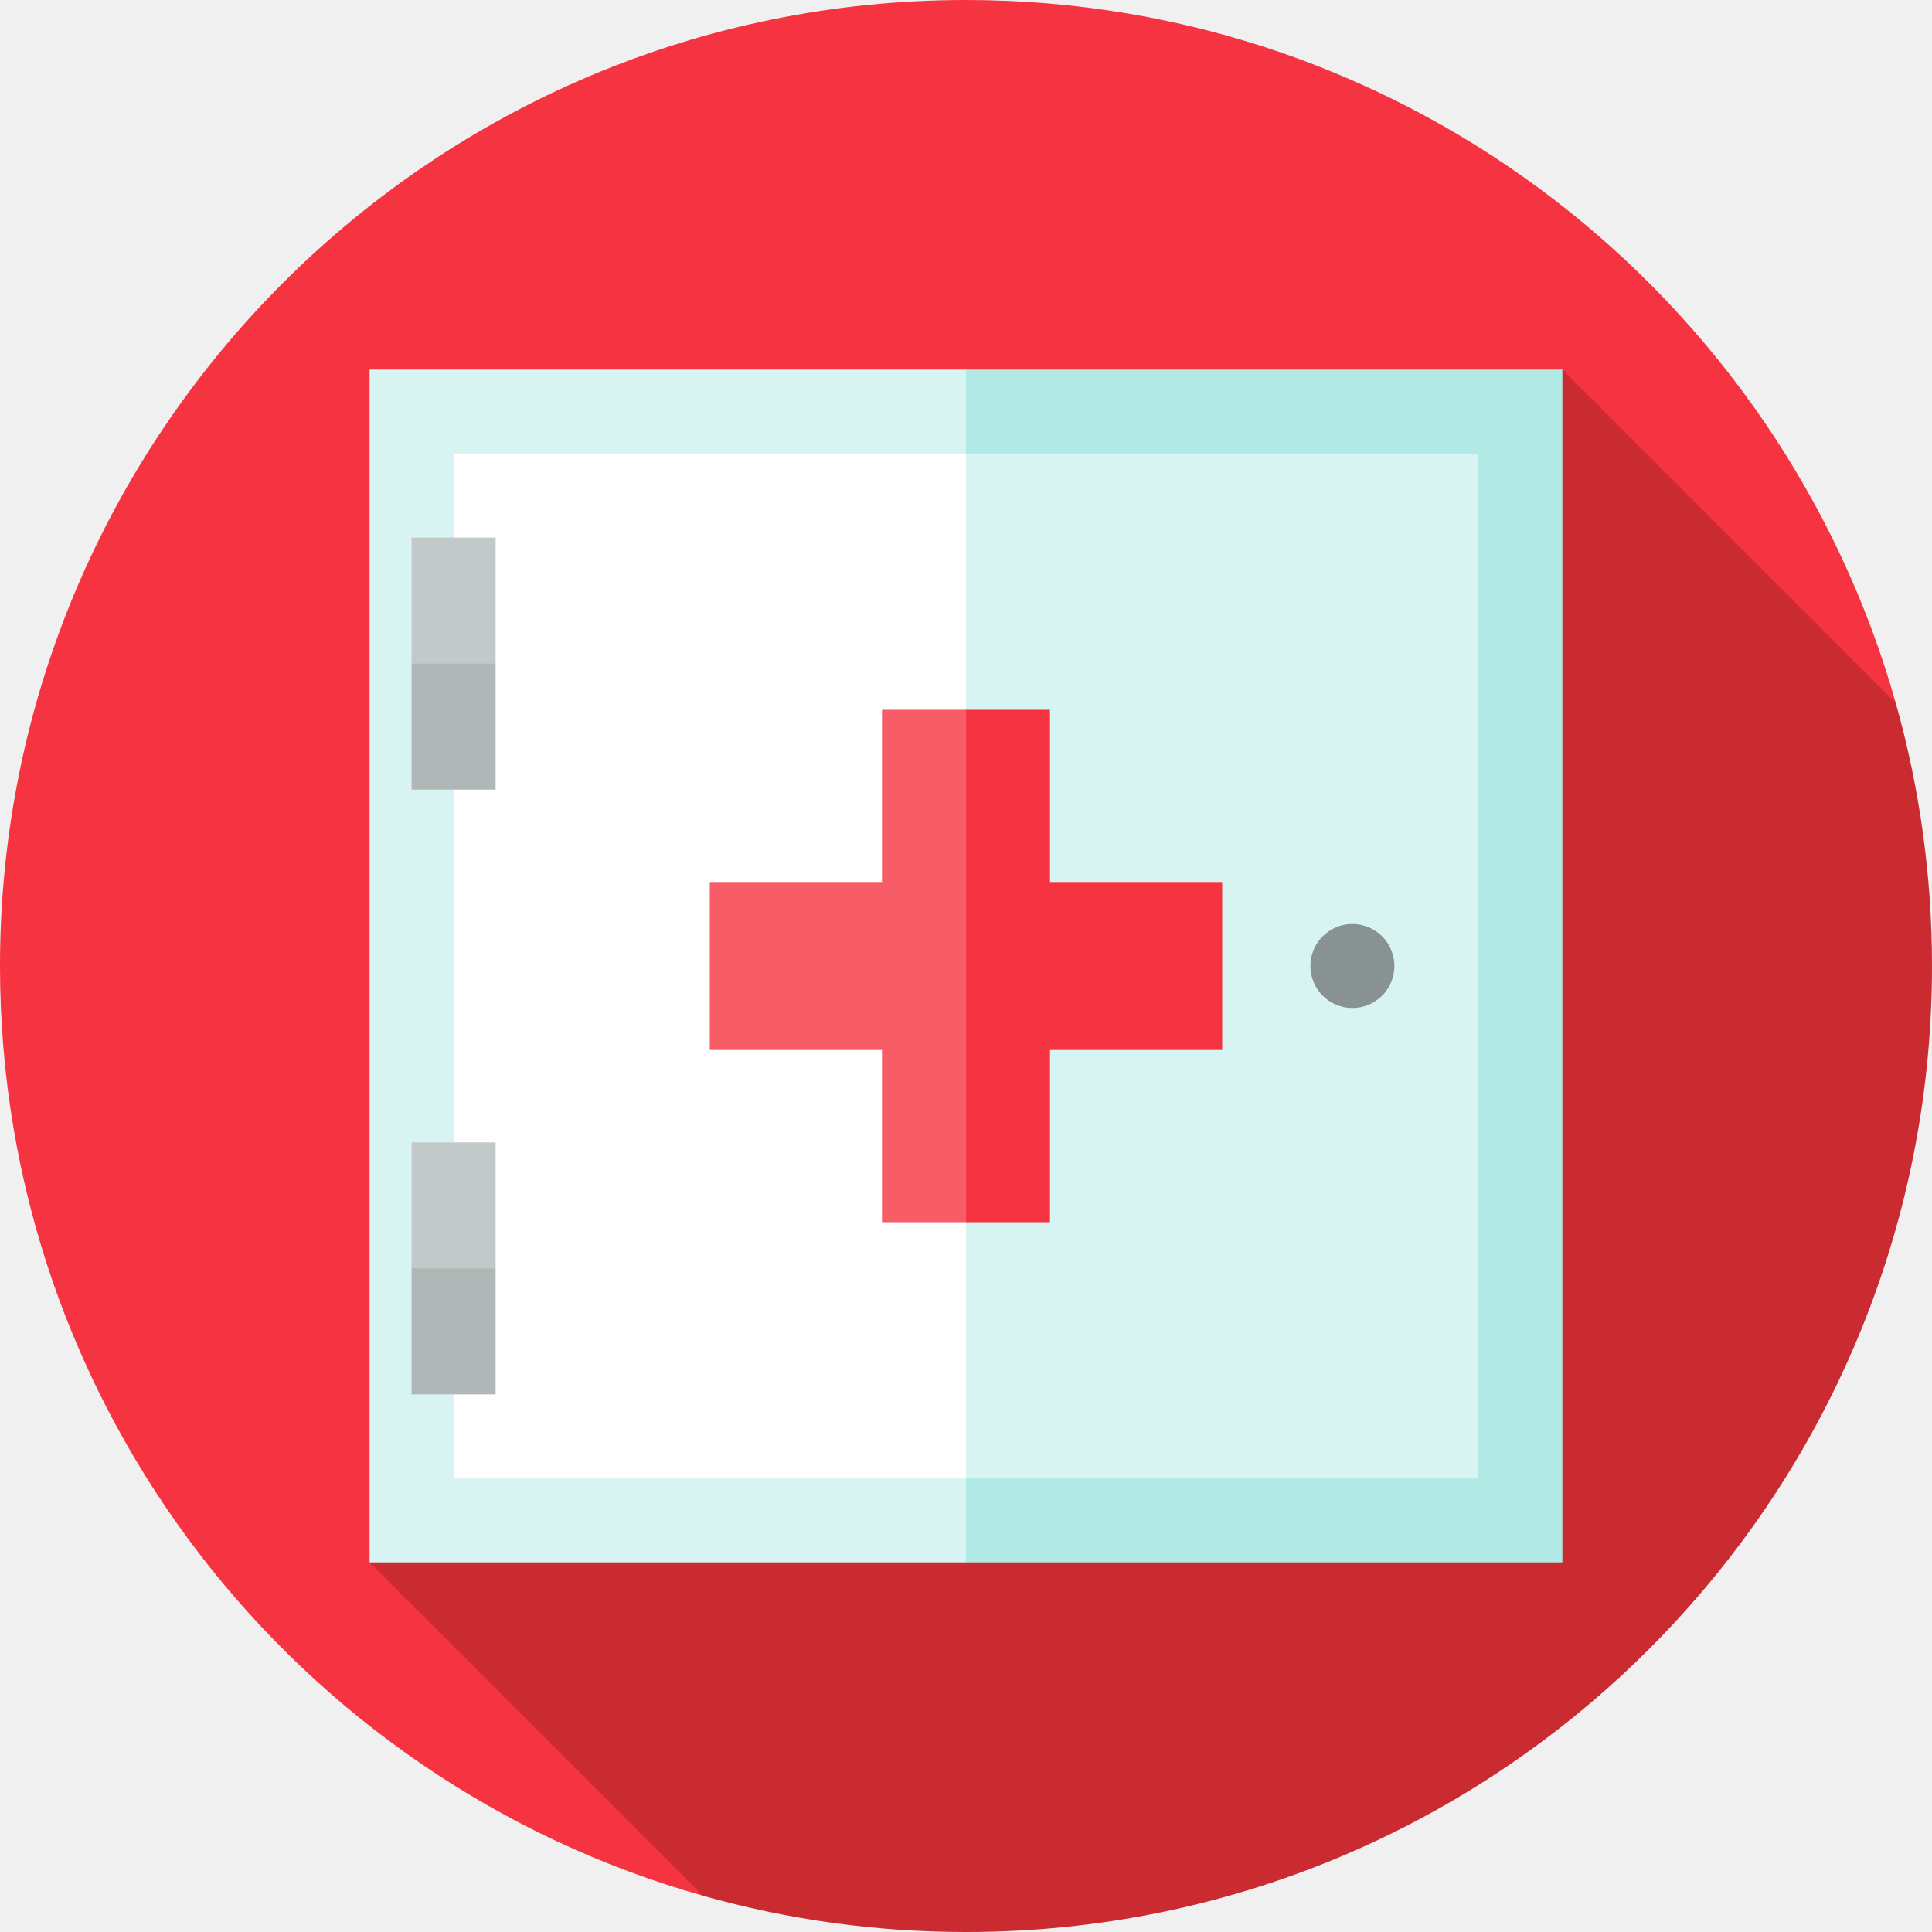
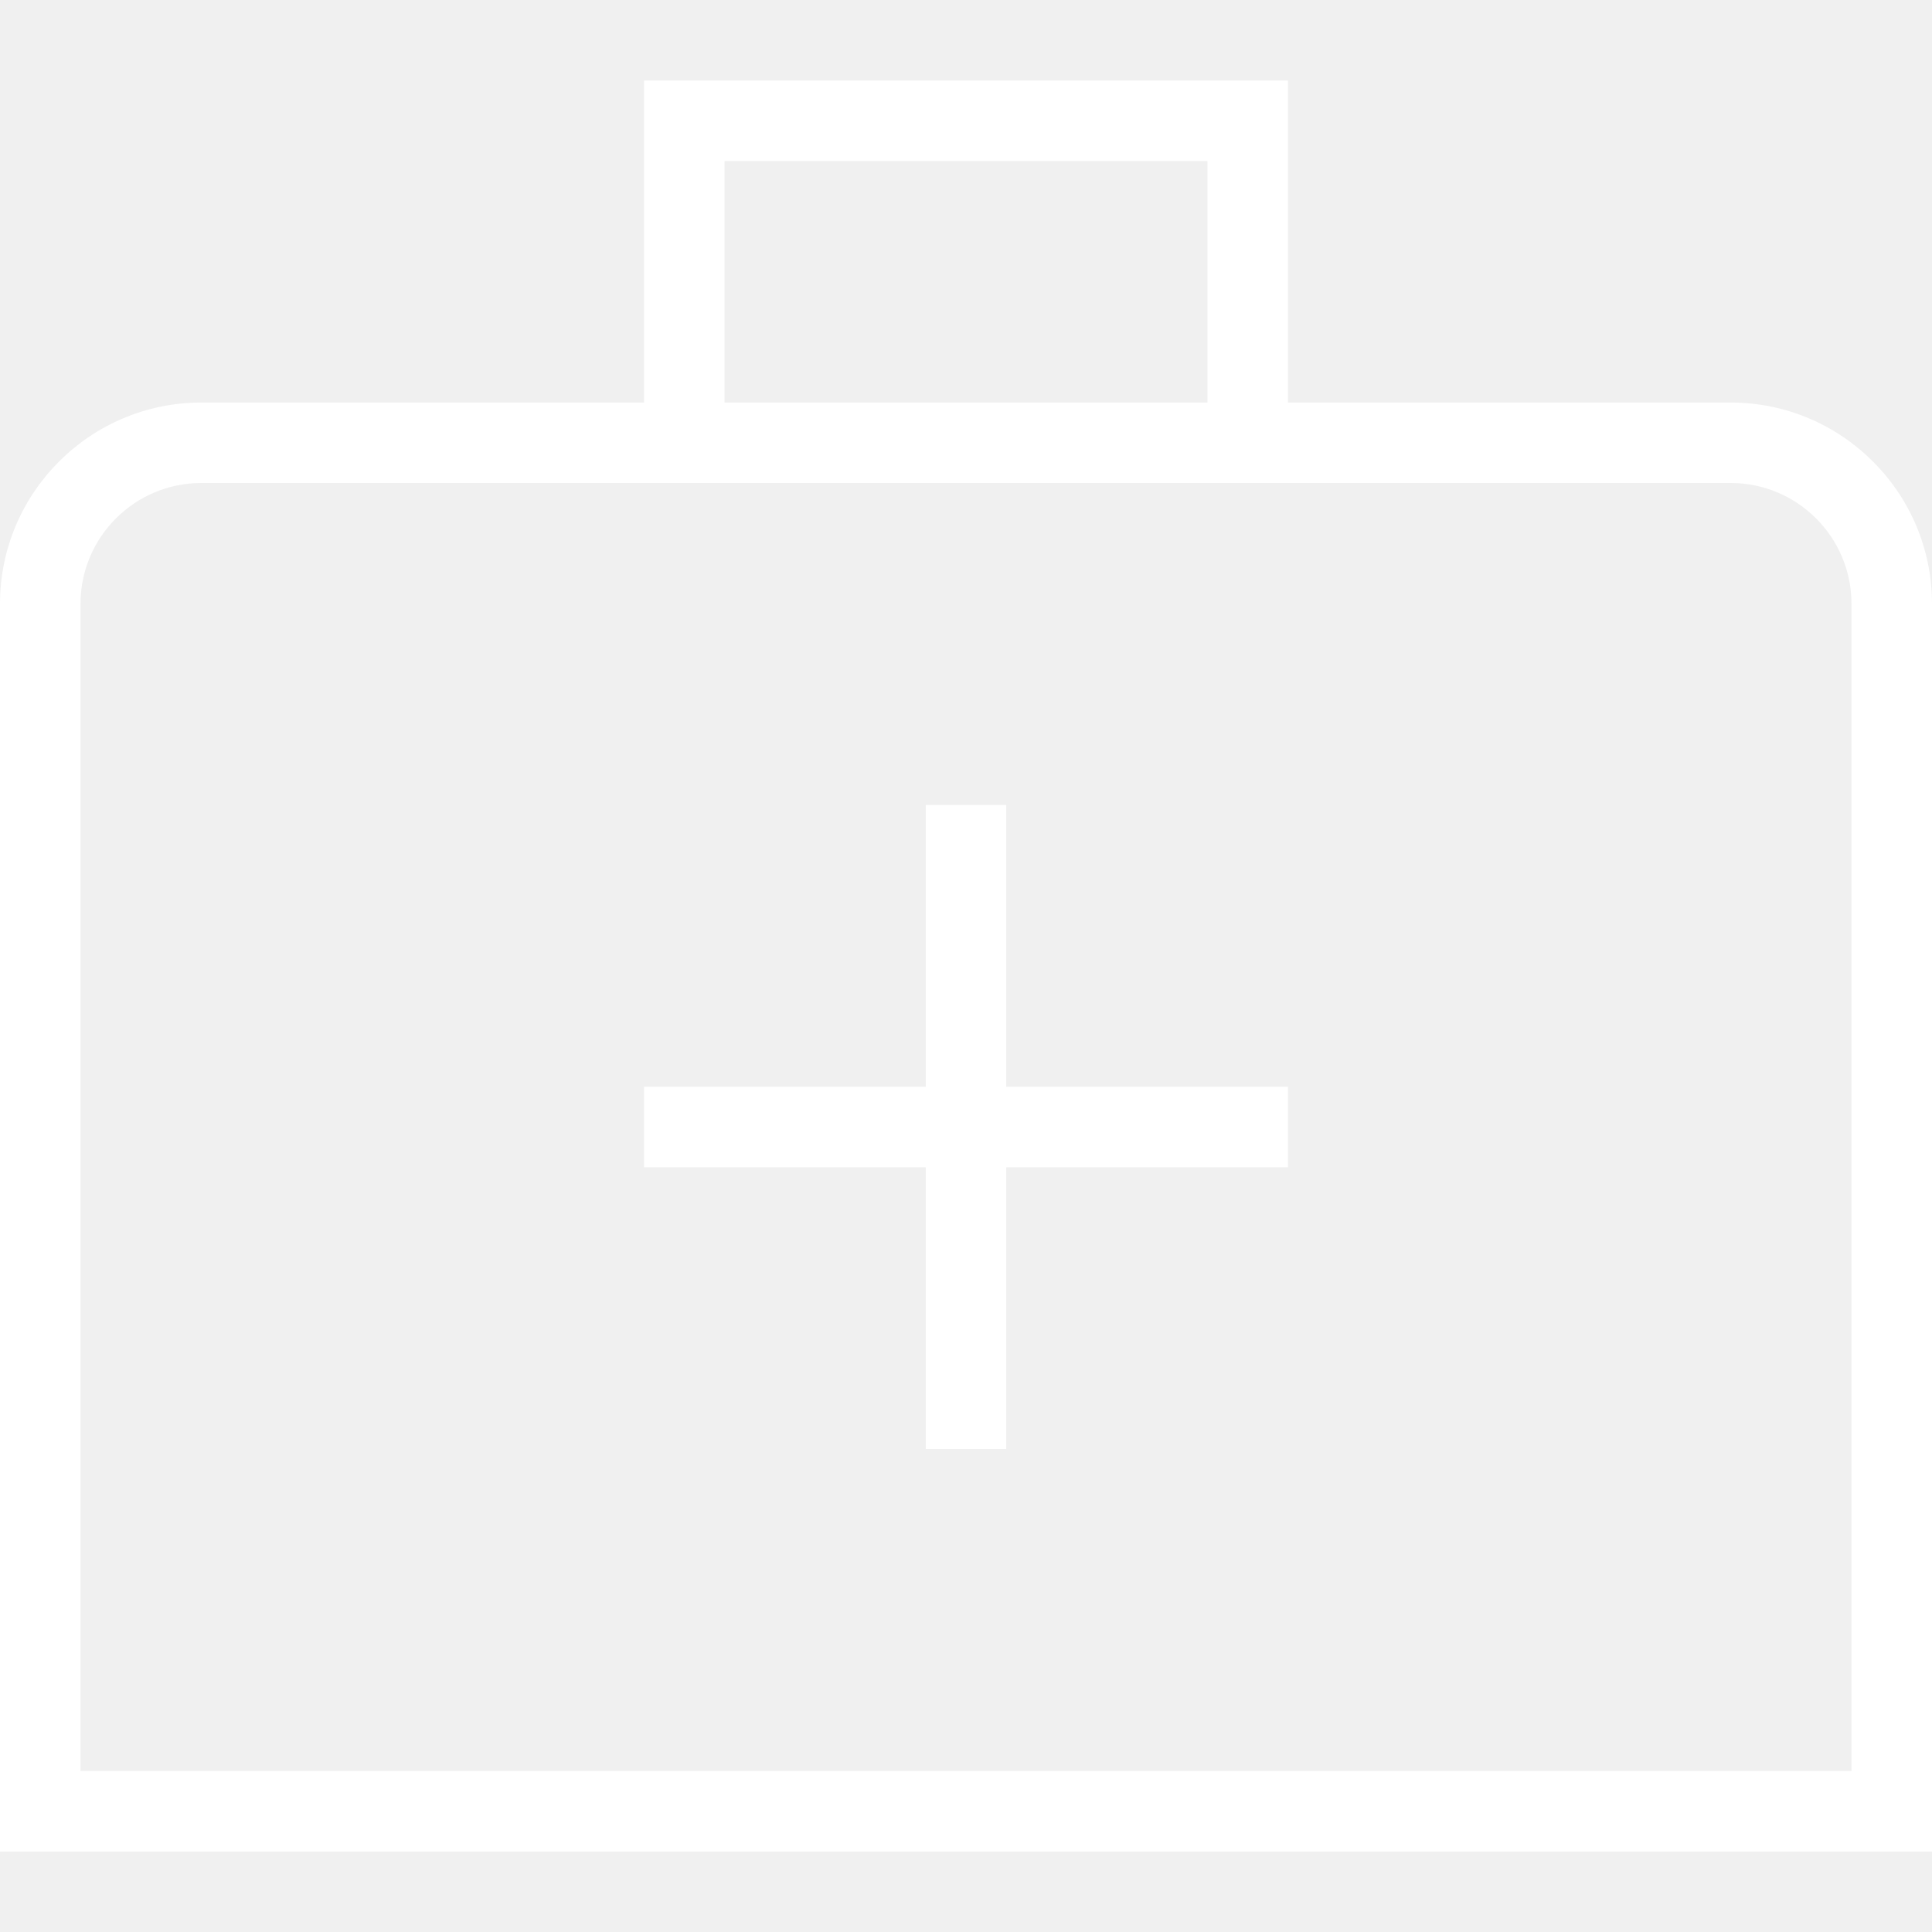
- <svg xmlns="http://www.w3.org/2000/svg" version="1.1" id="Layer_1" viewBox="0 0 512 512" xml:space="preserve">
-   <path style="fill:#F63341;" d="M502.388,186.283C472.029,78.782,373.217,0,256,0C114.616,0,0,114.616,0,256  c0,117.217,78.782,216.029,186.283,246.388L502.388,186.283z" />
-   <path style="fill:#C92B31;" d="M512,256c0-24.168-3.354-47.551-9.612-69.717l-88.336-88.336L97.948,414.052l88.336,88.336  C208.447,508.647,231.832,512,256,512C397.384,512,512,397.384,512,256z" />
-   <polygon style="fill:#B1EAE5;" points="256,97.948 228.174,256 256,414.052 414.052,414.052 414.052,97.948 " />
-   <g>
-     <rect x="97.948" y="97.948" style="fill:#D8F4F2;" width="158.052" height="316.104" />
-     <polygon style="fill:#D8F4F2;" points="391.791,120.209 256,120.209 211.478,256 256,391.791 391.791,391.791  " />
-   </g>
-   <rect x="120.209" y="120.209" style="fill:#FFFFFF;" width="135.791" height="271.583" />
-   <circle style="fill:#889391;" cx="358.4" cy="256" r="11.13" />
-   <polygon style="fill:#F63341;" points="278.261,233.739 278.261,188.104 256,188.104 244.87,256 256,323.896 278.261,323.896   278.261,278.261 323.896,278.261 323.896,233.739 " />
-   <polygon style="fill:#F85C67;" points="233.739,188.104 233.739,233.739 188.104,233.739 188.104,278.261 233.739,278.261   233.739,323.896 256,323.896 256,188.104 " />
-   <polygon style="fill:#C3C9C8;" points="131.339,175.861 120.209,186.991 109.078,175.861 109.078,142.47 131.339,142.47 " />
-   <rect x="109.078" y="175.861" style="fill:#B0B7B6;" width="22.261" height="33.391" />
-   <polygon style="fill:#C3C9C8;" points="131.339,336.139 120.209,347.27 109.078,336.139 109.078,302.748 131.339,302.748 " />
-   <rect x="109.078" y="336.139" style="fill:#B0B7B6;" width="22.261" height="33.391" />
+ <svg xmlns="http://www.w3.org/2000/svg" width="28" height="28" viewBox="0 0 28 28" fill="none">
+   <path d="M25.083 5.834H18.667V1.167H9.333V5.834H2.917C1.308 5.834 0 7.143 0 8.75V26.834H28V8.75C28 7.143 26.692 5.834 25.083 5.834ZM10.5 2.334H17.5V5.834H10.5V2.334ZM26.833 25.667H1.167V8.75C1.167 7.785 1.952 7 2.917 7H25.083C26.048 7 26.833 7.785 26.833 8.75V25.667ZM14.583 15.75H18.667V16.917H14.583V21H13.417V16.917H9.333V15.75H13.417V11.667H14.583V15.75Z" fill="white" />
</svg>
